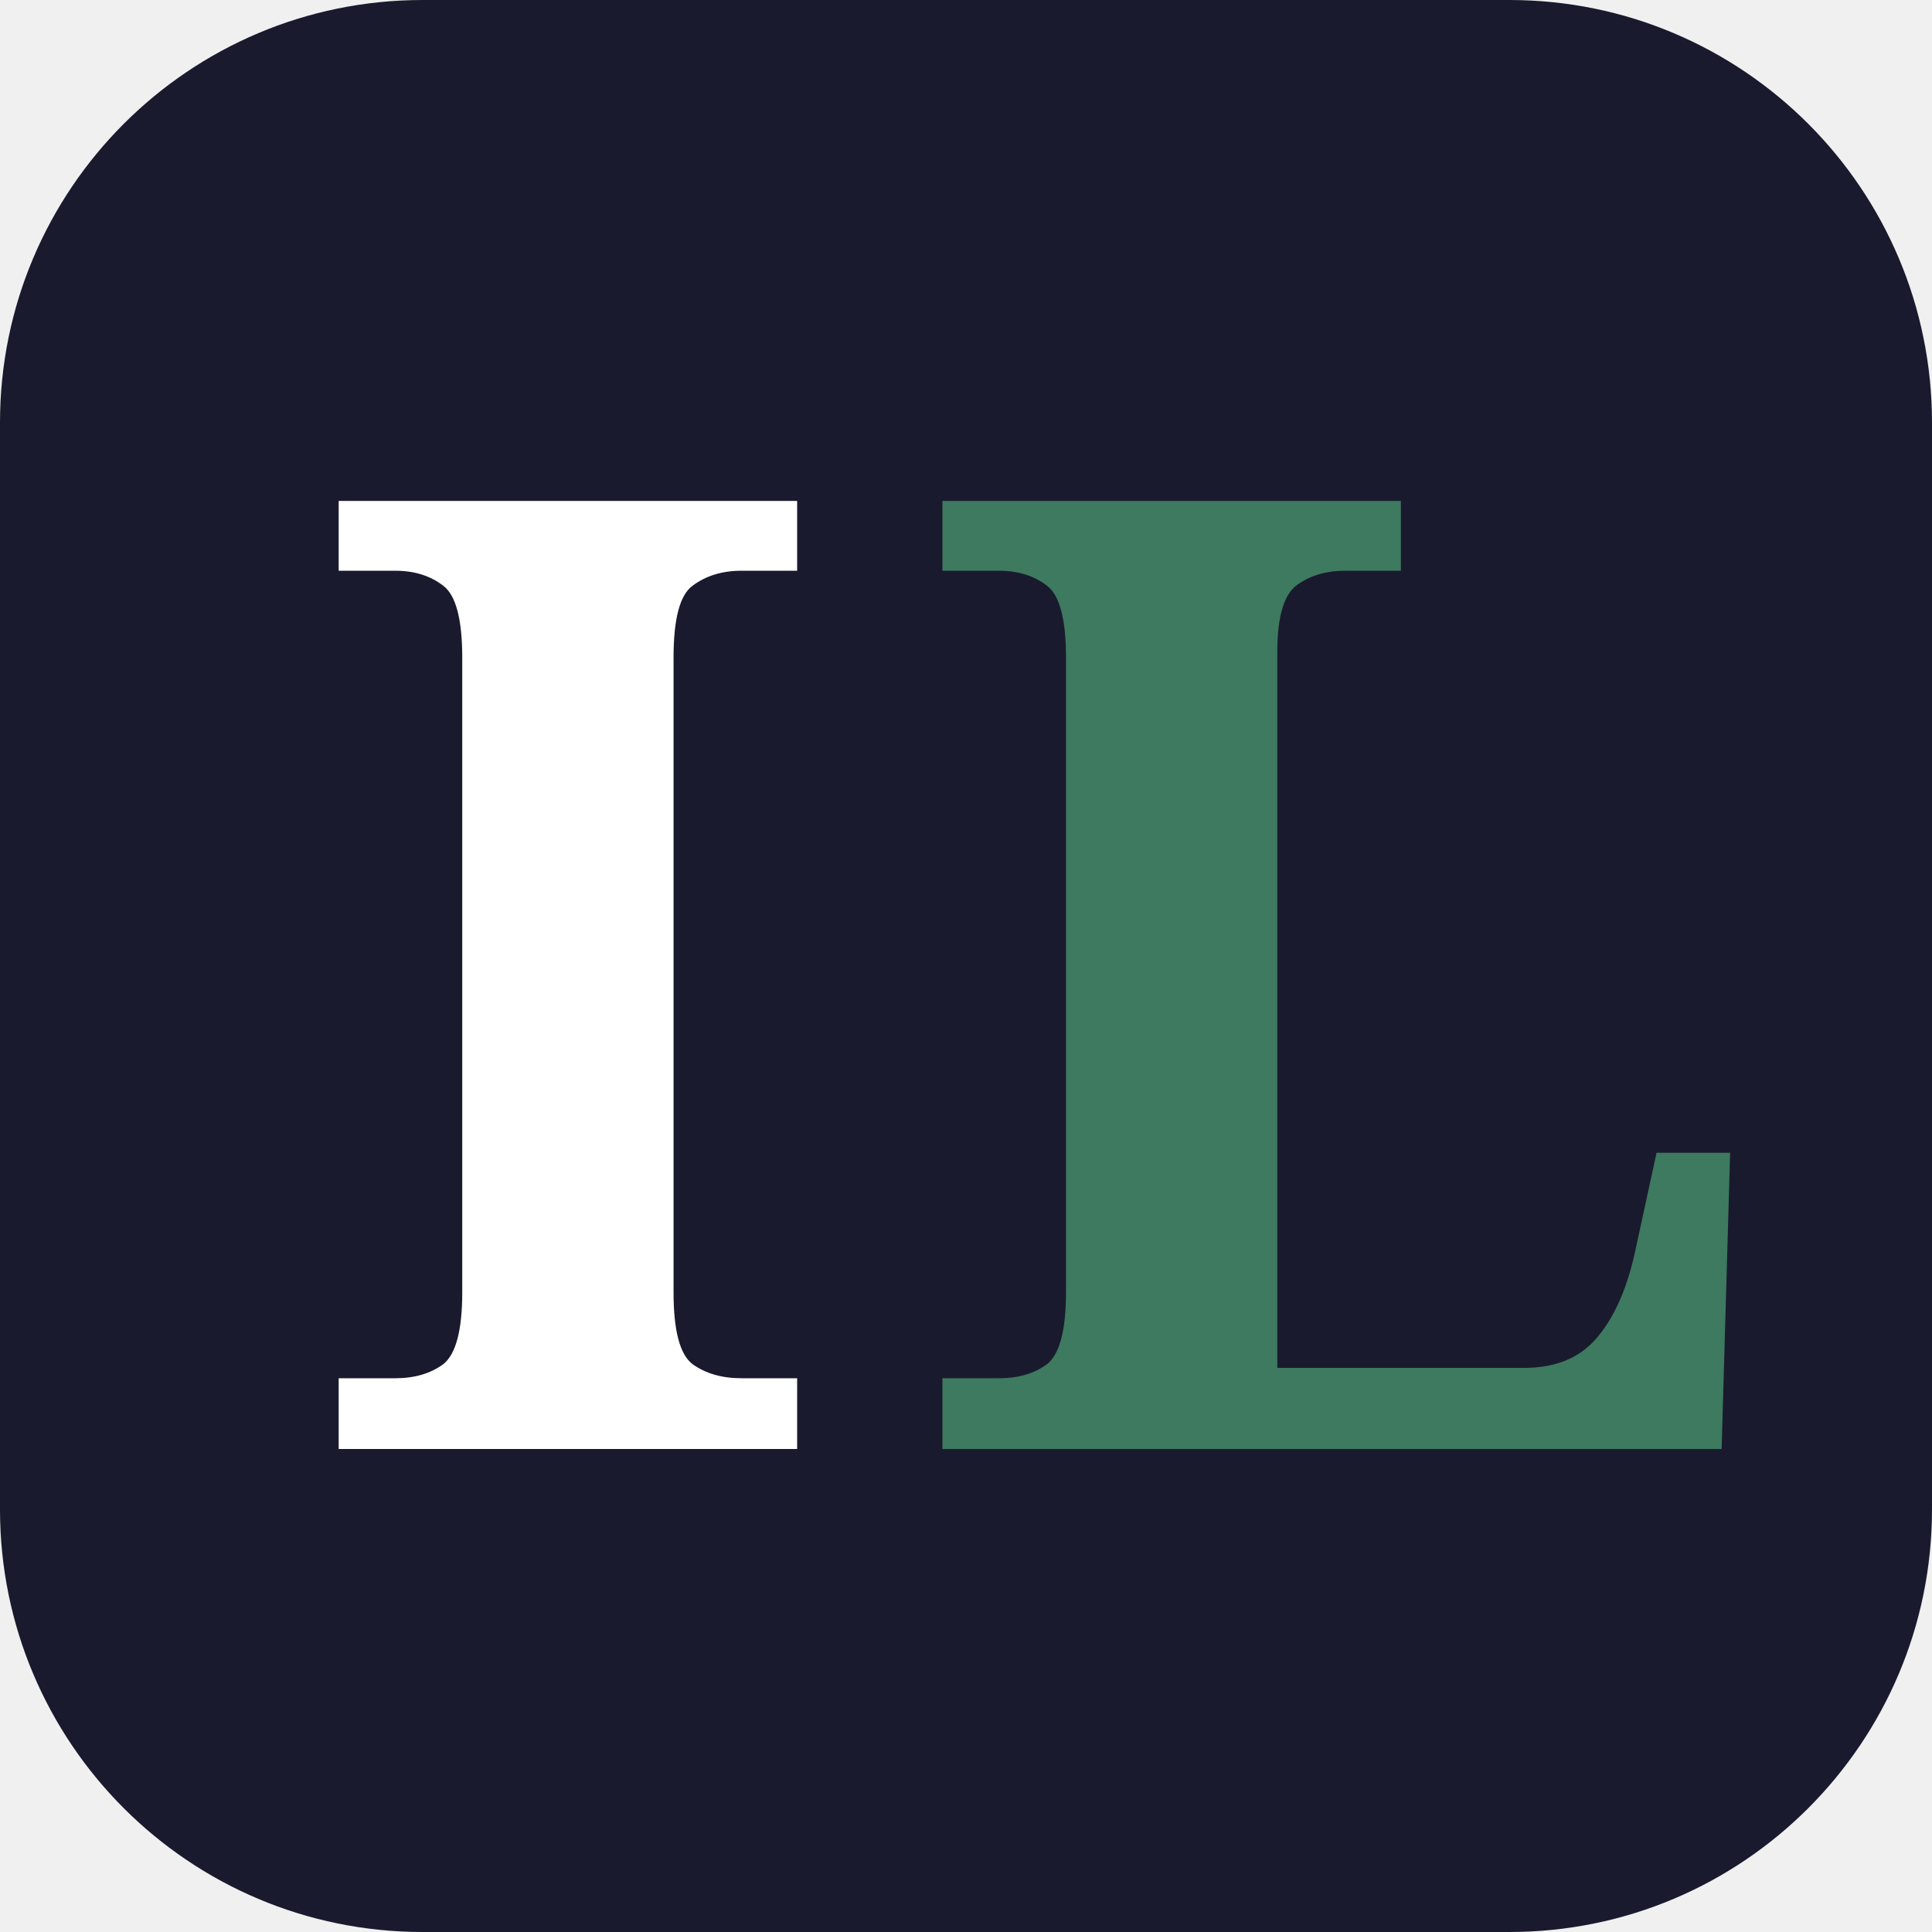
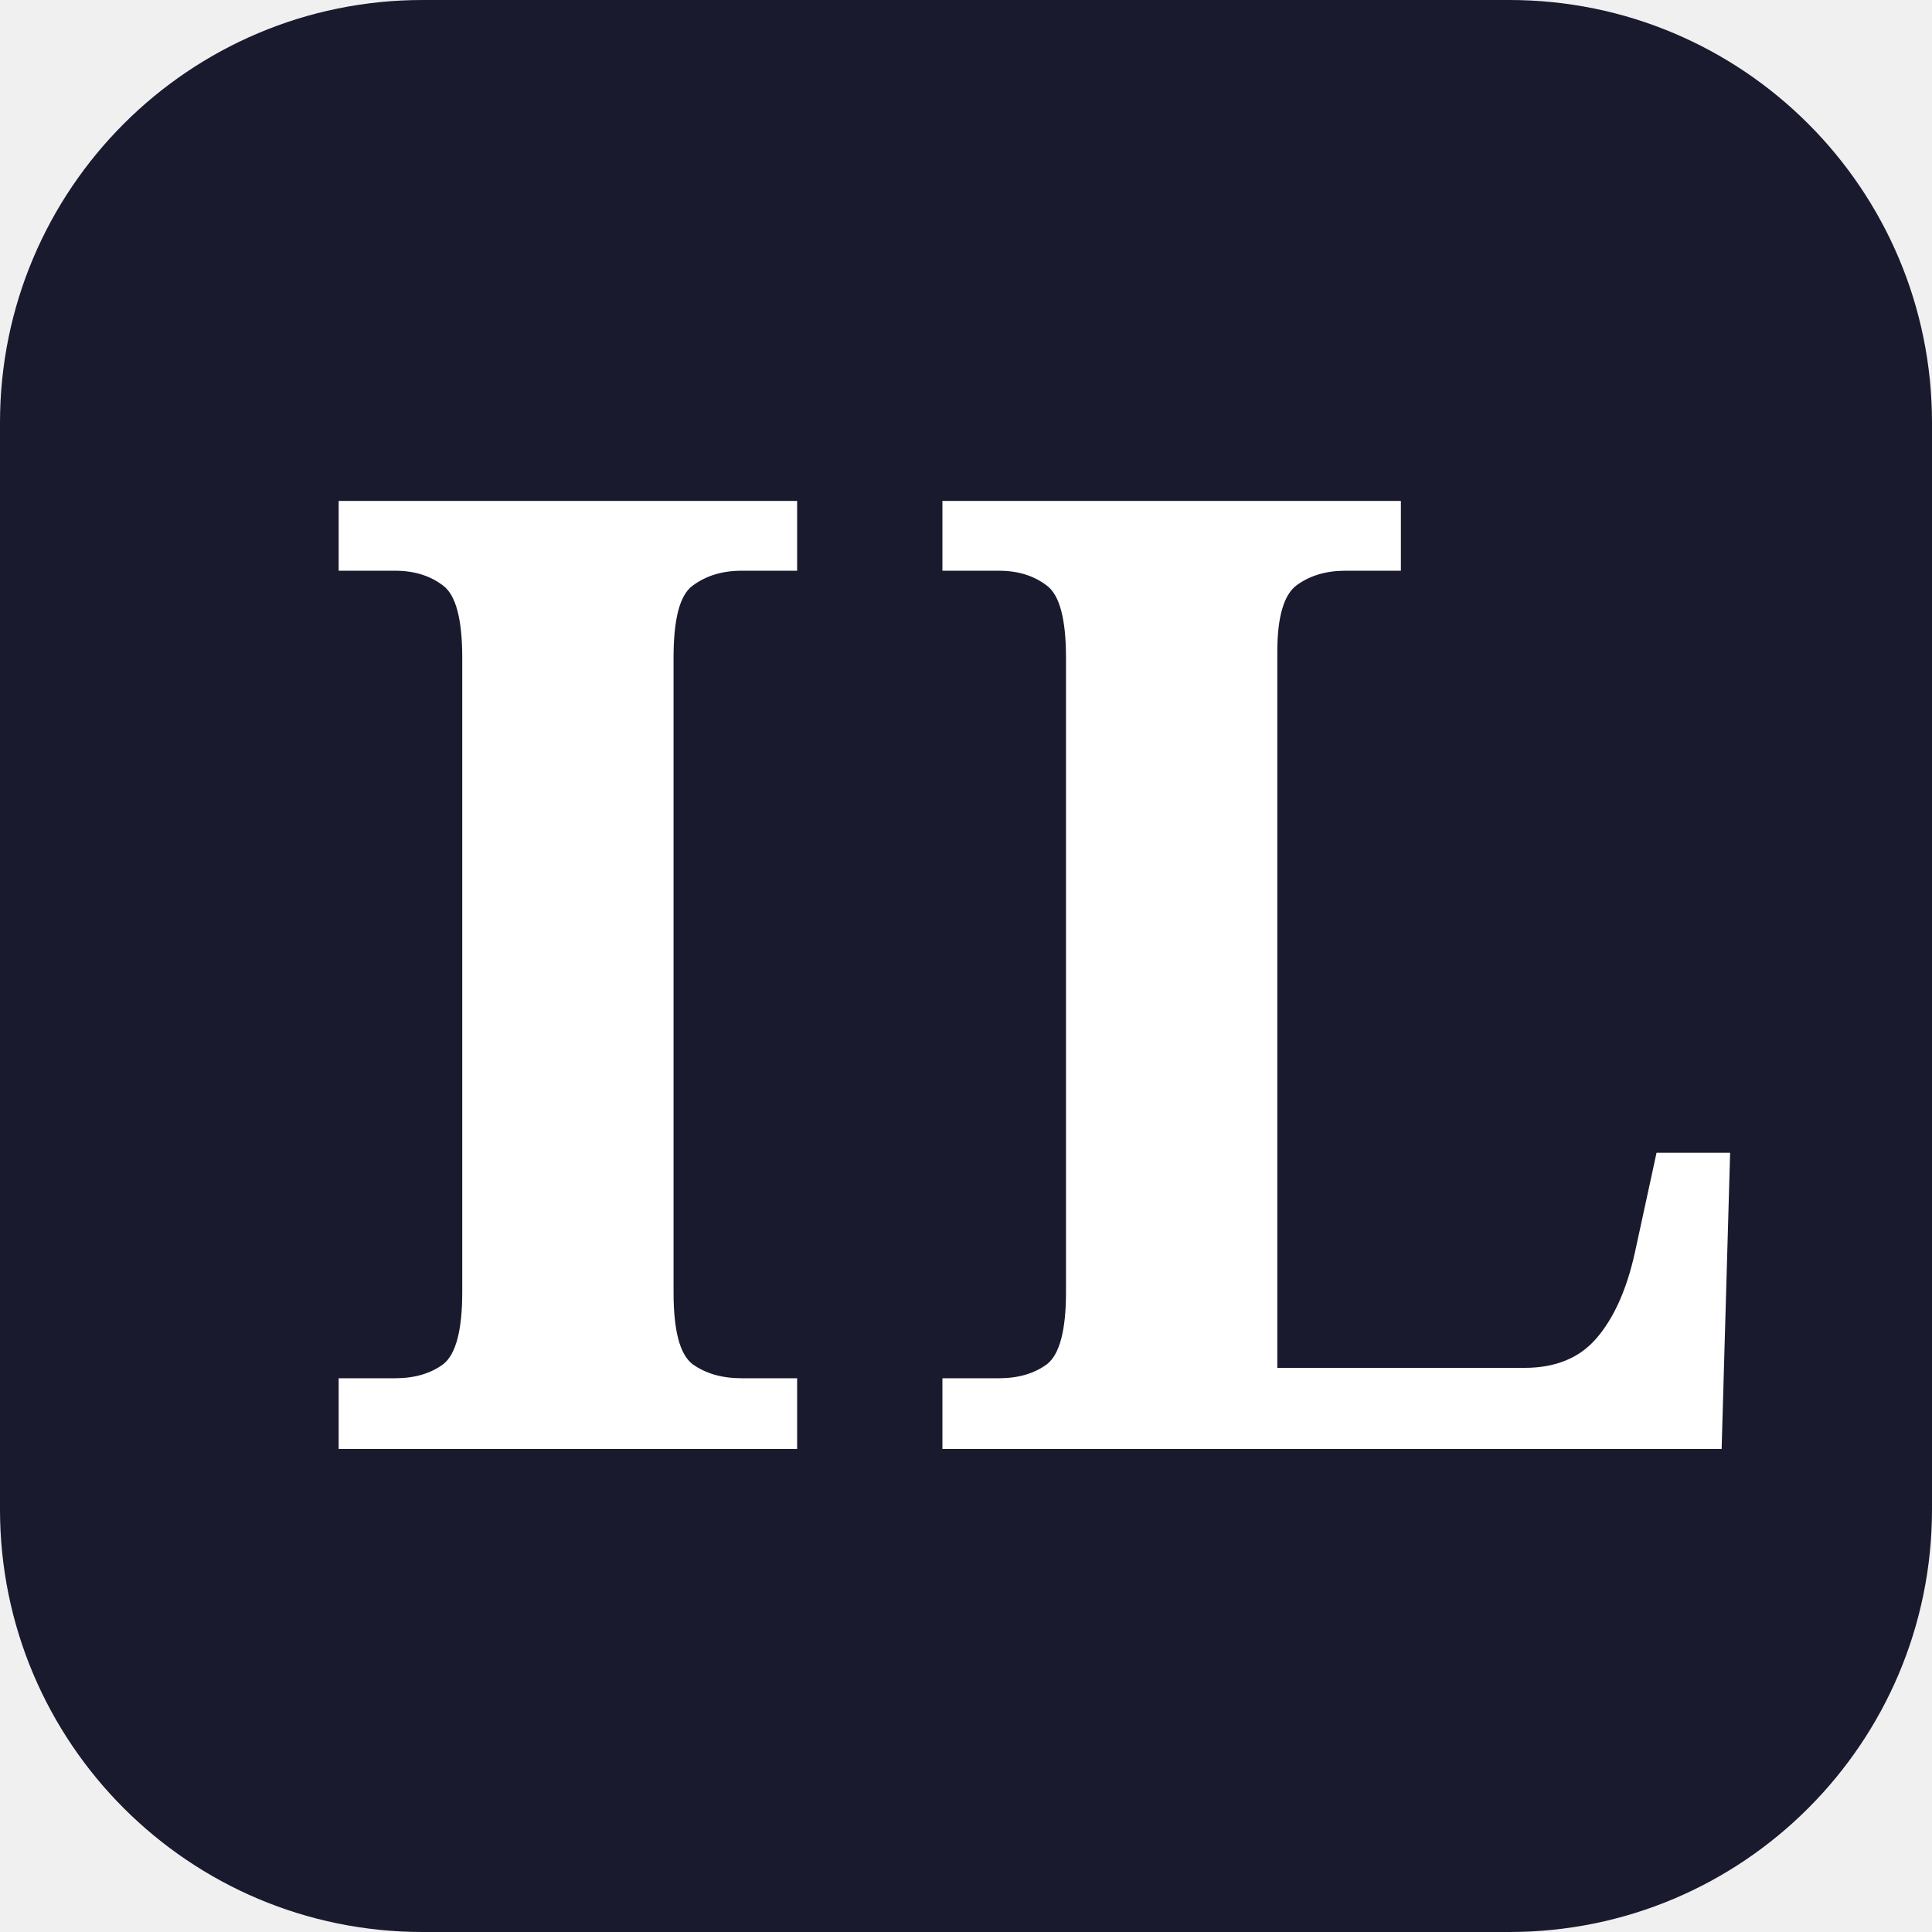
<svg xmlns="http://www.w3.org/2000/svg" viewBox="0 0 32 32">
  <rect width="32" height="32" rx="7" fill="#1a1a2e" />
  <text x="5" y="24" font-family="Georgia,serif" font-size="22" font-weight="700" fill="#ffffff" letter-spacing="-1">I</text>
-   <text x="15" y="24" font-family="Georgia,serif" font-size="22" font-weight="700" fill="#3d7a5f" letter-spacing="-1">L</text>
+   <text x="15" y="24" font-family="Georgia,serif" font-size="22" font-weight="700" fill="#ffffff" letter-spacing="-1">L</text>
</svg>
